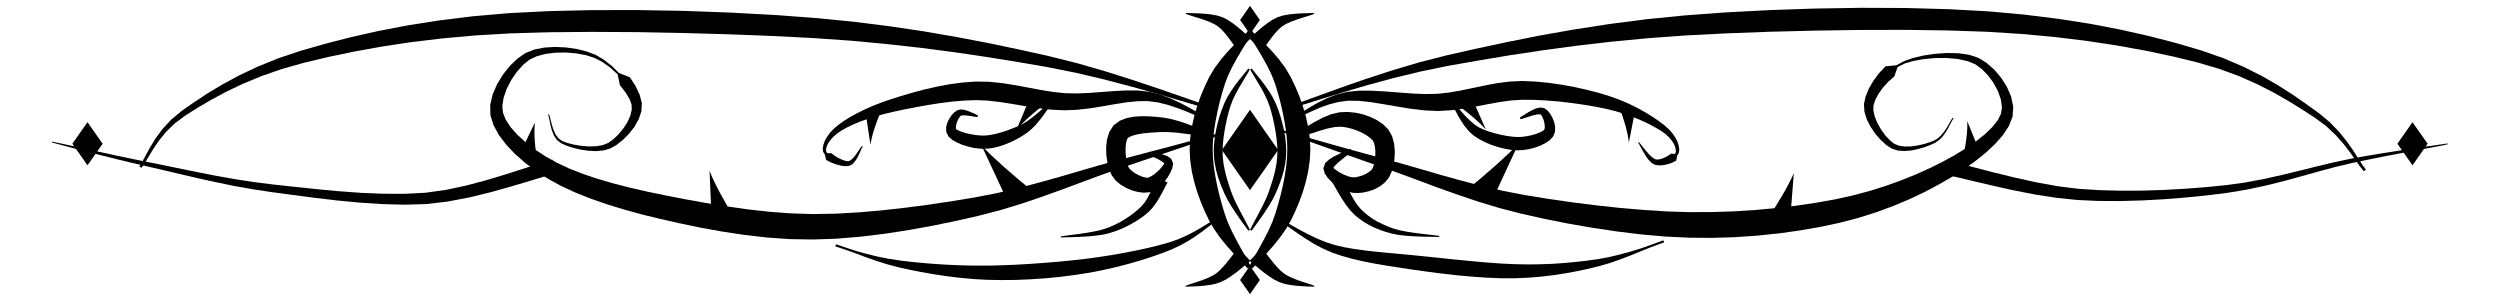
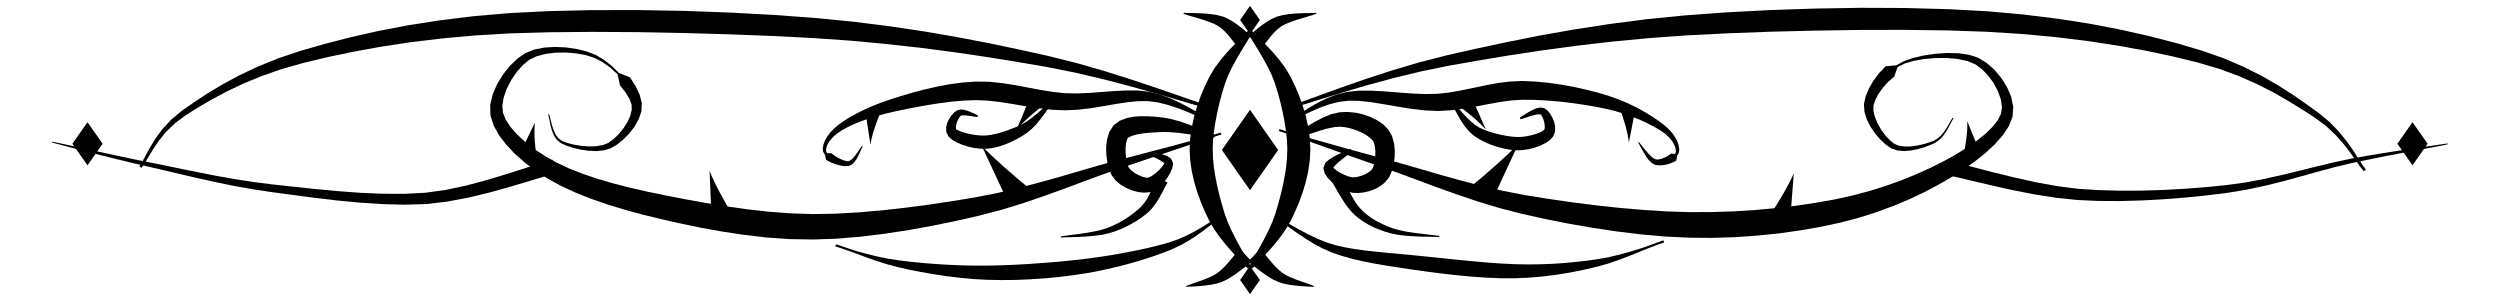
<svg xmlns="http://www.w3.org/2000/svg" viewBox="0 0 400 48" width="400" height="48">
  <path d="M204.71 20.66L206.16 21.1L208.06 21.66L210.34 22.32L212.9 23.05L215.65 23.82L218.49 24.6L221.34 25.37L224.25 26.17L227.31 27.05L230.49 27.98L233.78 28.89L237.14 29.77L240.56 30.55L244.03 31.22L247.62 31.8L251.38 32.35L255.24 32.84L259.12 33.26L262.98 33.59L266.74 33.83L270.35 33.94L273.87 33.93L277.37 33.82L280.82 33.6L284.21 33.29L287.48 32.9L290.62 32.43L293.6 31.9L296.42 31.28L299.15 30.55L301.76 29.73L304.25 28.83L306.6 27.88L308.79 26.89L310.8 25.89L312.7 24.85L314.51 23.75L316.17 22.61L317.62 21.45L318.81 20.29L319.67 19.19L320.16 18.19L320.31 17.15L320.14 15.93L319.68 14.6L318.97 13.28L318.07 12.05L317.07 11.03L316.04 10.28L314.81 9.78L313.26 9.44L311.5 9.28L309.66 9.29L307.85 9.45L306.2 9.74L304.81 10.14L303.61 10.73L303.09 12.24L302.1 13.1L301.24 14.06L300.53 15.06L300.03 16.02L299.76 16.85L299.74 17.67L299.96 18.65L300.39 19.7L300.98 20.74L301.67 21.69L302.4 22.46L303.08 23L303.8 23.3L304.69 23.44L305.69 23.43L306.73 23.29L307.75 23.07L308.67 22.79L309.44 22.5L310.07 22.12L310.62 21.6L311.11 20.99L311.53 20.35L311.89 19.73L312.18 19.21L312.43 18.84L312.57 18.93L312.34 19.3L312.06 19.83L311.73 20.46L311.33 21.14L310.85 21.8L310.29 22.39L309.62 22.85L308.83 23.21L307.89 23.56L306.85 23.86L305.76 24.08L304.67 24.17L303.62 24.08L302.67 23.77L301.78 23.18L300.9 22.38L300.05 21.4L299.29 20.29L298.69 19.11L298.31 17.89L298.23 16.67L298.49 15.46L299 14.22L299.72 12.96L300.62 11.74L301.69 10.61L303.43 10.44L304.66 9.77L306.08 9.28L307.76 8.88L309.61 8.61L311.51 8.48L313.37 8.52L315.08 8.77L316.55 9.26L317.85 10.06L319.08 11.14L320.18 12.44L321.11 13.9L321.78 15.46L322.12 17.07L322.01 18.67L321.41 20.19L320.44 21.65L319.18 23.08L317.67 24.48L315.97 25.84L314.13 27.14L312.2 28.37L310.15 29.55L307.92 30.73L305.51 31.87L302.94 32.95L300.23 33.95L297.38 34.85L294.41 35.63L291.32 36.29L288.06 36.86L284.66 37.34L281.16 37.7L277.57 37.95L273.93 38.06L270.26 38.03L266.51 37.85L262.63 37.51L258.68 37.03L254.73 36.44L250.83 35.76L247.04 35L243.41 34.19L239.89 33.28L236.45 32.24L233.1 31.11L229.85 29.95L226.74 28.79L223.76 27.69L220.93 26.68L218.15 25.71L215.36 24.73L212.67 23.77L210.16 22.88L207.92 22.09L206.04 21.44L204.62 20.96Z" fill="#000" />
  <path d="M206.39 16.93L208.54 16.2L211.34 15.18L214.69 13.97L218.49 12.65L222.62 11.3L226.99 10L231.48 8.85L236.13 7.8L241.08 6.74L246.29 5.7L251.77 4.73L257.47 3.85L263.4 3.08L269.51 2.47L276.02 1.99L283.03 1.62L290.33 1.37L297.7 1.25L304.91 1.28L311.77 1.47L318.05 1.81L323.83 2.33L329.31 3.01L334.49 3.82L339.37 4.76L343.93 5.79L348.19 6.89L352.13 8.05L355.73 9.3L358.98 10.69L361.9 12.16L364.52 13.67L366.88 15.18L369.01 16.66L370.97 18.07L372.72 19.51L374.19 21.02L375.42 22.54L376.44 23.97L377.27 25.27L377.96 26.34L378.54 27.14L378.2 27.39L377.58 26.61L376.84 25.55L375.96 24.31L374.9 22.95L373.64 21.54L372.16 20.15L370.4 18.85L368.41 17.56L366.23 16.21L363.84 14.84L361.22 13.5L358.32 12.21L355.11 11.03L351.56 9.98L347.65 9.03L343.42 8.13L338.89 7.31L334.06 6.57L328.94 5.94L323.54 5.44L317.86 5.08L311.66 4.87L304.88 4.78L297.72 4.79L290.41 4.9L283.16 5.08L276.2 5.34L269.74 5.67L263.7 6.11L257.82 6.67L252.15 7.33L246.69 8.07L241.46 8.86L236.5 9.69L231.83 10.51L227.34 11.43L222.96 12.49L218.79 13.62L214.95 14.75L211.55 15.8L208.7 16.69L206.52 17.33Z" fill="#000" />
  <path d="M311.53 25.69L313.43 26.14L315.98 26.81L318.99 27.59L322.31 28.4L325.79 29.17L329.25 29.8L332.54 30.21L335.8 30.42L339.19 30.51L342.67 30.5L346.16 30.39L349.62 30.2L352.98 29.94L356.17 29.62L359.23 29.2L362.22 28.64L365.13 27.99L367.97 27.3L370.74 26.61L373.42 25.97L376.01 25.42L378.6 24.95L381.24 24.51L383.82 24.1L386.24 23.73L388.41 23.41L390.24 23.15L391.61 22.95L391.63 23.09L390.27 23.37L388.46 23.71L386.31 24.11L383.9 24.56L381.34 25.05L378.72 25.58L376.15 26.12L373.6 26.73L370.95 27.44L368.21 28.21L365.38 28.98L362.45 29.71L359.43 30.35L356.34 30.86L353.11 31.26L349.73 31.6L346.24 31.88L342.71 32.07L339.19 32.17L335.73 32.15L332.39 32L328.99 31.65L325.43 31.09L321.88 30.39L318.5 29.63L315.45 28.91L312.91 28.31L311.03 27.9Z" fill="#000" />
  <path d="M206.24 22.11L206.93 21.66L207.89 21.02L209.04 20.28L210.33 19.52L211.67 18.81L213.03 18.26L214.34 17.96L215.61 17.91L216.86 18.03L218.09 18.3L219.26 18.71L220.35 19.24L221.31 19.9L222.14 20.73L222.73 21.78L223.05 22.94L223.17 24.11L223.13 25.28L222.97 26.39L222.68 27.42L222.26 28.36L221.61 29.17L220.82 29.8L219.96 30.27L219.05 30.59L218.14 30.8L217.25 30.89L216.37 30.84L215.49 30.61L214.63 30.21L213.82 29.7L213.07 29.11L212.45 28.47L211.97 27.78L211.73 26.91L212.06 26.06L212.68 25.5L213.43 25.04L214.24 24.64L215.01 24.3L215.67 24.03L216.1 23.83L216.33 24.18L215.97 24.52L215.4 24.96L214.75 25.47L214.1 26.01L213.58 26.52L213.31 26.89L213.32 26.9L213.41 26.91L213.73 27.19L214.26 27.55L214.9 27.89L215.57 28.17L216.18 28.34L216.62 28.38L217.04 28.33L217.58 28.2L218.16 28L218.71 27.73L219.16 27.42L219.48 27.13L219.65 26.87L219.79 26.46L219.94 25.8L220.04 25.02L220.06 24.22L219.99 23.48L219.85 22.9L219.68 22.54L219.36 22.19L218.8 21.75L218.07 21.31L217.22 20.92L216.3 20.6L215.37 20.38L214.5 20.27L213.53 20.33L212.31 20.58L210.96 20.98L209.59 21.43L208.31 21.88L207.22 22.26L206.41 22.49Z" fill="#000" />
  <path d="M234.6 30.46Q240.31 25.79 242.97 22.96Q241.57 25.97 238.99 31.54Z" fill="#000" />
  <path d="M282.43 35.61Q285.72 30.68 287.01 27.72Q286.81 30.28 286.44 35.02Z" fill="#000" />
  <path d="M313.94 25.83Q314.88 21.79 314.76 19.39Q315.38 20.92 316.54 23.75Z" fill="#000" />
  <path d="M386 26.45L388.42 23L386 19.55L383.58 23Z" fill="#000" />
  <path d="M206.73 18.9L207.46 18.49L208.4 17.9L209.54 17.19L210.84 16.44L212.3 15.72L213.89 15.11L215.59 14.69L217.45 14.51L219.47 14.51L221.6 14.63L223.78 14.8L225.94 14.96L228.03 15.05L229.98 15.01L231.84 14.81L233.71 14.48L235.61 14.09L237.54 13.68L239.51 13.31L241.53 13.05L243.59 12.96L245.66 13.05L247.76 13.25L249.86 13.55L251.92 13.93L253.9 14.37L255.76 14.85L257.48 15.37L259.07 15.94L260.58 16.58L261.99 17.27L263.28 17.99L264.44 18.71L265.47 19.41L266.34 20.07L267.07 20.74L267.66 21.42L268.11 22.1L268.43 22.75L268.61 23.37L268.68 23.94L268.62 24.45L268.35 24.91L268.2 25.7L267.54 26.03L266.83 26.28L266.1 26.43L265.41 26.46L264.76 26.36L264.2 26.02L263.72 25.52L263.3 24.91L262.92 24.28L262.58 23.67L262.31 23.16L262.1 22.81L262.21 22.73L262.48 23.04L262.84 23.5L263.27 24.03L263.74 24.58L264.21 25.05L264.66 25.39L265 25.52L265.38 25.51L265.89 25.39L266.44 25.17L266.95 24.89L267.36 24.58L268 24.63L268.13 24.32L268.13 23.97L268.03 23.53L267.82 23.03L267.49 22.5L267.03 21.96L266.45 21.42L265.73 20.91L264.84 20.39L263.8 19.83L262.62 19.28L261.32 18.74L259.93 18.23L258.46 17.78L256.91 17.4L255.25 17.07L253.42 16.76L251.49 16.48L249.5 16.25L247.49 16.08L245.51 15.98L243.62 15.96L241.81 16.07L239.99 16.32L238.11 16.66L236.19 17.03L234.21 17.38L232.17 17.64L230.07 17.76L227.9 17.66L225.7 17.4L223.5 17.04L221.36 16.67L219.32 16.34L217.44 16.14L215.76 16.11L214.19 16.31L212.66 16.7L211.2 17.22L209.86 17.81L208.66 18.38L207.66 18.87L206.88 19.21Z" fill="#000" />
  <path d="M205.1 35.18L205.85 35.58L206.82 36.14L207.98 36.79L209.29 37.48L210.69 38.15L212.15 38.75L213.61 39.21L215.11 39.56L216.7 39.84L218.37 40.07L220.13 40.27L221.98 40.45L223.92 40.63L225.95 40.82L228.14 41.04L230.49 41.28L232.94 41.54L235.43 41.78L237.89 42L240.24 42.17L242.44 42.27L244.5 42.31L246.49 42.28L248.42 42.21L250.29 42.08L252.11 41.91L253.88 41.71L255.59 41.47L257.33 41.16L259.1 40.74L260.86 40.26L262.51 39.75L263.99 39.24L265.22 38.78L266.14 38.45L266.26 38.79L265.34 39.11L264.11 39.57L262.66 40.15L261.05 40.81L259.33 41.47L257.57 42.09L255.83 42.59L254.11 43.01L252.33 43.39L250.49 43.73L248.59 44.02L246.61 44.26L244.56 44.43L242.43 44.52L240.15 44.52L237.72 44.42L235.21 44.24L232.69 44L230.22 43.71L227.86 43.4L225.68 43.09L223.65 42.78L221.71 42.48L219.86 42.16L218.08 41.81L216.37 41.41L214.75 40.96L213.2 40.44L211.7 39.79L210.25 39.02L208.89 38.18L207.64 37.35L206.54 36.58L205.63 35.94L204.92 35.49Z" fill="#000" />
  <path d="M232.44 16.23Q236.05 18.81 237.76 20.76Q236.96 18.97 235.48 15.63Z" fill="#000" />
  <path d="M232.47 16.37L232.87 16.77L233.37 17.34L233.96 18.01L234.61 18.72L235.3 19.39L236 19.98L236.68 20.41L237.43 20.75L238.3 21.07L239.22 21.34L240.17 21.57L241.1 21.75L241.98 21.87L242.75 21.92L243.48 21.9L244.25 21.8L245.02 21.64L245.74 21.43L246.35 21.2L246.81 20.96L247.03 20.81L247.11 20.7L247.17 20.37L247.14 19.9L247.03 19.37L246.86 18.88L246.66 18.51L246.55 18.34L246.41 18.29L245.99 18.3L245.42 18.42L244.79 18.61L244.18 18.81L243.65 18.98L243.28 19.07L243.17 18.81L243.49 18.61L243.95 18.32L244.51 17.97L245.12 17.63L245.75 17.35L246.39 17.2L247.06 17.29L247.6 17.68L248.03 18.2L248.39 18.84L248.67 19.54L248.83 20.3L248.8 21.1L248.48 21.87L247.92 22.46L247.24 22.91L246.45 23.3L245.57 23.62L244.64 23.86L243.67 24.01L242.71 24.05L241.73 23.97L240.71 23.79L239.67 23.53L238.62 23.18L237.62 22.76L236.68 22.27L235.82 21.72L235.06 21.04L234.38 20.23L233.79 19.36L233.28 18.49L232.85 17.69L232.51 17.02L232.25 16.54Z" fill="#000" />
  <path d="M214.45 27.67L214.74 28.24L215.11 29.02L215.54 29.93L216.03 30.89L216.55 31.84L217.1 32.7L217.67 33.39L218.26 33.97L218.92 34.51L219.62 35L220.36 35.44L221.16 35.84L221.99 36.21L222.87 36.54L223.86 36.82L225.02 37.06L226.26 37.25L227.49 37.41L228.63 37.54L229.58 37.65L230.28 37.75L230.26 37.92L229.56 37.9L228.6 37.88L227.46 37.86L226.21 37.81L224.93 37.72L223.72 37.58L222.64 37.36L221.68 37.09L220.76 36.77L219.88 36.41L219.03 35.99L218.22 35.51L217.44 34.97L216.7 34.35L215.97 33.58L215.28 32.67L214.64 31.69L214.06 30.72L213.55 29.83L213.13 29.1L212.82 28.58Z" fill="#000" />
  <path d="M258.96 16.81Q260.37 20.46 260.62 22.8Q260.95 21.12 261.56 18Z" fill="#000" />
  <path d="M195.34 21.22L193.9 21.63L191.99 22.15L189.71 22.77L187.15 23.46L184.4 24.18L181.56 24.93L178.7 25.68L175.79 26.47L172.73 27.36L169.55 28.29L166.26 29.21L162.91 30.1L159.5 30.9L156.06 31.57L152.49 32.16L148.78 32.72L144.98 33.22L141.16 33.65L137.36 33.98L133.65 34.19L130.08 34.25L126.58 34.14L123.07 33.88L119.58 33.49L116.15 33L112.8 32.45L109.58 31.87L106.52 31.27L103.6 30.67L100.79 30.03L98.11 29.34L95.57 28.6L93.2 27.8L91.04 26.95L89.08 26.03L87.28 25.02L85.59 23.91L84.06 22.73L82.74 21.52L81.67 20.31L80.91 19.13L80.48 18.06L80.37 16.95L80.58 15.63L81.08 14.2L81.82 12.77L82.72 11.46L83.72 10.36L84.72 9.55L85.85 9.01L87.26 8.63L88.85 8.43L90.52 8.4L92.18 8.54L93.73 8.82L95.08 9.25L96.33 9.89L97.6 10.79L98.81 11.88L99.19 13.64L100.08 14.77L100.72 15.84L101.05 16.72L101.08 17.54L100.85 18.52L100.37 19.57L99.7 20.6L98.91 21.55L98.08 22.33L97.29 22.88L96.43 23.22L95.36 23.4L94.17 23.43L92.95 23.33L91.78 23.13L90.74 22.86L89.94 22.56L89.36 22.14L88.91 21.54L88.58 20.83L88.33 20.07L88.14 19.35L87.99 18.73L87.85 18.29L87.69 18.35L87.82 18.78L87.95 19.39L88.1 20.13L88.32 20.92L88.64 21.7L89.1 22.38L89.74 22.9L90.59 23.29L91.65 23.64L92.85 23.93L94.13 24.12L95.4 24.18L96.62 24.06L97.7 23.73L98.7 23.15L99.7 22.35L100.66 21.38L101.52 20.27L102.2 19.06L102.63 17.79L102.69 16.47L102.34 15.15L101.69 13.77L100.79 12.38L99.03 11.67L97.84 10.51L96.57 9.52L95.29 8.77L93.89 8.24L92.29 7.84L90.57 7.59L88.81 7.51L87.1 7.61L85.5 7.92L84.09 8.48L82.83 9.35L81.61 10.51L80.49 11.91L79.54 13.46L78.83 15.1L78.43 16.79L78.47 18.46L78.97 20.05L79.82 21.6L80.97 23.12L82.37 24.6L83.97 26.02L85.75 27.36L87.66 28.59L89.73 29.73L92.02 30.79L94.48 31.77L97.1 32.68L99.86 33.53L102.74 34.32L105.7 35.04L108.79 35.74L112.07 36.42L115.5 37.04L119.05 37.58L122.69 38L126.38 38.26L130.09 38.32L133.85 38.19L137.7 37.87L141.61 37.39L145.5 36.79L149.35 36.09L153.08 35.32L156.68 34.5L160.17 33.59L163.6 32.54L166.95 31.4L170.18 30.23L173.3 29.07L176.27 27.97L179.1 26.97L181.88 26.03L184.67 25.08L187.36 24.18L189.88 23.33L192.12 22.59L194 21.97L195.43 21.52Z" fill="#000" />
  <path d="M194.43 17.28L192.13 16.53L189.12 15.48L185.51 14.23L181.46 12.87L177.08 11.48L172.52 10.16L167.91 9L163.23 7.96L158.33 6.93L153.2 5.95L147.84 5.02L142.25 4.19L136.42 3.46L130.36 2.87L123.83 2.39L116.77 2.01L109.41 1.74L101.96 1.61L94.68 1.62L87.78 1.78L81.5 2.1L75.77 2.59L70.39 3.25L65.32 4.04L60.58 4.95L56.13 5.95L51.98 7.02L48.1 8.13L44.51 9.33L41.24 10.66L38.27 12.06L35.59 13.51L33.17 14.96L31.01 16.39L29.06 17.75L27.38 19.15L26.01 20.63L24.91 22.11L24.05 23.52L23.35 24.79L22.79 25.84L22.29 26.62L22.64 26.85L23.18 26.08L23.79 25.04L24.53 23.82L25.44 22.49L26.56 21.11L27.93 19.77L29.61 18.51L31.57 17.27L33.77 15.98L36.21 14.67L38.9 13.39L41.86 12.17L45.1 11.04L48.65 10.04L52.5 9.12L56.63 8.26L61.04 7.46L65.74 6.75L70.74 6.15L76.05 5.67L81.68 5.34L87.87 5.16L94.7 5.1L101.93 5.14L109.32 5.28L116.64 5.49L123.65 5.76L130.12 6.09L136.13 6.51L141.91 7.05L147.47 7.67L152.81 8.37L157.94 9.13L162.85 9.92L167.55 10.73L172.16 11.65L176.74 12.73L181.15 13.89L185.26 15.04L188.91 16.12L191.98 17.03L194.31 17.69Z" fill="#000" />
  <path d="M88.38 25.54L86.55 26.08L84.11 26.87L81.22 27.8L78.03 28.77L74.67 29.67L71.3 30.39L68.05 30.84L64.77 31.01L61.28 31L57.67 30.85L54.02 30.58L50.41 30.24L46.92 29.87L43.63 29.51L40.53 29.12L37.53 28.65L34.64 28.14L31.83 27.59L29.11 27.04L26.47 26.49L23.91 25.98L21.33 25.46L18.71 24.91L16.14 24.35L13.71 23.82L11.54 23.34L9.72 22.95L8.34 22.66L8.31 22.8L9.67 23.16L11.47 23.64L13.62 24.2L16.03 24.81L18.59 25.45L21.2 26.08L23.76 26.67L26.31 27.26L28.93 27.88L31.64 28.51L34.44 29.13L37.34 29.73L40.35 30.27L43.47 30.74L46.76 31.18L50.25 31.64L53.88 32.07L57.56 32.42L61.22 32.66L64.79 32.75L68.2 32.65L71.61 32.25L75.11 31.58L78.57 30.74L81.83 29.82L84.76 28.95L87.19 28.21L89 27.72Z" fill="#000" />
  <path d="M194.36 21.61L193.64 21.3L192.64 20.88L191.44 20.39L190.12 19.89L188.75 19.42L187.4 19.05L186.16 18.82L185 18.69L183.82 18.61L182.62 18.59L181.43 18.67L180.28 18.89L179.18 19.31L178.17 20.06L177.48 21.13L177.12 22.32L176.98 23.54L177.01 24.76L177.17 25.95L177.45 27.04L177.87 28.03L178.51 28.89L179.32 29.56L180.21 30.08L181.14 30.47L182.08 30.72L183.01 30.83L183.95 30.76L184.84 30.39L185.61 29.81L186.26 29.12L186.83 28.36L187.27 27.6L187.58 26.87L187.7 26.11L187.36 25.38L186.77 24.98L186.11 24.73L185.41 24.57L184.76 24.44L184.21 24.35L183.85 24.28L183.7 24.68L184.03 24.87L184.54 25.12L185.13 25.39L185.7 25.7L186.15 26L186.35 26.21L186.3 26.17L186.19 26.31L185.89 26.73L185.42 27.24L184.87 27.73L184.3 28.14L183.82 28.39L183.53 28.45L183.22 28.39L182.71 28.25L182.12 28L181.54 27.67L181.04 27.3L180.68 26.93L180.49 26.62L180.34 26.16L180.19 25.42L180.1 24.56L180.09 23.68L180.17 22.9L180.31 22.36L180.43 22.12L180.64 21.95L181.15 21.72L181.9 21.51L182.83 21.35L183.87 21.24L184.95 21.17L186 21.12L187.1 21.14L188.38 21.24L189.75 21.41L191.12 21.6L192.39 21.79L193.47 21.94L194.26 22.02Z" fill="#000" />
  <path d="M165.45 30.77Q159.72 26.12 157.06 23.3Q158.46 26.29 161.06 31.87Z" fill="#000" />
  <path d="M117.82 35.39Q114.71 30.35 113.53 27.34Q113.64 29.9 113.84 34.66Z" fill="#000" />
  <path d="M86.02 26.08Q85.31 21.99 85.59 19.6Q84.87 21.09 83.54 23.85Z" fill="#000" />
  <path d="M14 26.45L11.58 23L14 19.55L16.42 23Z" fill="#000" />
  <path d="M193.45 18.98L192.64 18.57L191.58 17.96L190.3 17.24L188.85 16.47L187.28 15.74L185.61 15.11L183.89 14.68L182.09 14.48L180.19 14.47L178.23 14.57L176.24 14.72L174.24 14.87L172.29 14.95L170.4 14.91L168.51 14.71L166.56 14.4L164.54 14.02L162.47 13.63L160.37 13.3L158.24 13.08L156.13 13.05L154.03 13.2L151.94 13.48L149.87 13.87L147.86 14.33L145.94 14.84L144.15 15.37L142.51 15.89L141 16.41L139.58 16.97L138.26 17.56L137.05 18.16L135.96 18.76L134.99 19.37L134.15 19.97L133.42 20.59L132.81 21.23L132.33 21.89L131.97 22.54L131.74 23.16L131.64 23.74L131.7 24.28L131.99 24.77L132.19 25.59L132.9 25.97L133.67 26.27L134.44 26.48L135.16 26.59L135.8 26.56L136.35 26.3L136.78 25.85L137.13 25.31L137.42 24.74L137.67 24.2L137.87 23.74L138.03 23.44L137.91 23.36L137.69 23.64L137.41 24.06L137.08 24.54L136.72 25.03L136.33 25.45L135.97 25.71L135.68 25.8L135.28 25.74L134.72 25.55L134.1 25.26L133.51 24.9L133.02 24.51L132.33 24.5L132.17 24.15L132.18 23.79L132.3 23.34L132.55 22.85L132.93 22.33L133.42 21.8L134.02 21.3L134.74 20.82L135.58 20.36L136.55 19.9L137.64 19.45L138.85 19.01L140.16 18.6L141.56 18.21L143.06 17.86L144.7 17.51L146.49 17.16L148.38 16.82L150.33 16.51L152.31 16.26L154.27 16.09L156.17 16.02L158.04 16.1L159.97 16.32L161.97 16.63L164.02 16.98L166.11 17.3L168.21 17.55L170.32 17.65L172.41 17.56L174.49 17.32L176.51 16.99L178.46 16.65L180.33 16.36L182.08 16.19L183.7 16.18L185.29 16.39L186.9 16.79L188.49 17.32L189.98 17.9L191.32 18.47L192.45 18.96L193.3 19.3Z" fill="#000" />
  <path d="M194.49 35.01L193.87 35.38L193.07 35.88L192.11 36.46L191.02 37.09L189.8 37.71L188.48 38.29L187.05 38.79L185.47 39.23L183.72 39.66L181.83 40.07L179.85 40.46L177.8 40.82L175.72 41.14L173.64 41.42L171.51 41.66L169.29 41.88L167.01 42.06L164.71 42.23L162.41 42.36L160.16 42.45L158 42.5L155.87 42.5L153.75 42.45L151.63 42.36L149.56 42.23L147.56 42.07L145.64 41.88L143.84 41.66L142.1 41.39L140.37 41.04L138.7 40.63L137.14 40.2L135.77 39.76L134.63 39.37L133.76 39.09L133.65 39.42L134.52 39.7L135.66 40.09L137.02 40.58L138.54 41.15L140.18 41.73L141.89 42.27L143.64 42.74L145.44 43.14L147.36 43.52L149.37 43.87L151.46 44.19L153.61 44.45L155.78 44.65L157.97 44.77L160.2 44.81L162.5 44.79L164.85 44.69L167.21 44.53L169.53 44.31L171.8 44.02L173.97 43.69L176.09 43.29L178.2 42.82L180.27 42.3L182.26 41.73L184.14 41.14L185.88 40.52L187.46 39.91L188.9 39.23L190.22 38.49L191.4 37.72L192.45 36.97L193.35 36.29L194.09 35.72L194.68 35.31Z" fill="#000" />
  <path d="M167.85 16.12Q164.31 18.78 162.64 20.77Q163.4 18.95 164.81 15.58Z" fill="#000" />
  <path d="M168.05 16.36L167.62 16.7L167.06 17.18L166.41 17.76L165.69 18.37L164.94 18.97L164.18 19.5L163.45 19.92L162.69 20.27L161.85 20.61L160.98 20.93L160.09 21.21L159.23 21.44L158.42 21.6L157.68 21.68L156.94 21.68L156.13 21.61L155.3 21.47L154.51 21.29L153.82 21.07L153.29 20.85L153.04 20.72L152.98 20.67L152.94 20.45L152.97 20.07L153.09 19.6L153.28 19.15L153.5 18.78L153.65 18.58L153.8 18.49L154.14 18.45L154.62 18.47L155.14 18.54L155.65 18.62L156.09 18.7L156.4 18.73L156.47 18.45L156.2 18.33L155.8 18.14L155.31 17.93L154.78 17.72L154.22 17.56L153.65 17.51L153.1 17.67L152.64 18.01L152.23 18.47L151.86 19.02L151.56 19.65L151.38 20.34L151.4 21.11L151.76 21.84L152.35 22.37L153.07 22.78L153.9 23.14L154.83 23.44L155.81 23.67L156.82 23.79L157.8 23.8L158.77 23.69L159.75 23.46L160.73 23.14L161.69 22.75L162.62 22.29L163.49 21.8L164.3 21.26L165.07 20.63L165.79 19.9L166.44 19.11L167.03 18.33L167.54 17.61L167.95 17L168.26 16.56Z" fill="#000" />
  <path d="M185.15 28.34L184.93 28.81L184.66 29.44L184.35 30.16L184 30.93L183.6 31.69L183.15 32.39L182.65 32.99L182.06 33.55L181.37 34.11L180.62 34.66L179.81 35.18L178.96 35.67L178.07 36.1L177.17 36.48L176.16 36.79L174.99 37.05L173.75 37.27L172.52 37.45L171.38 37.59L170.42 37.72L169.73 37.83L169.74 38L170.45 37.97L171.41 37.95L172.56 37.91L173.81 37.84L175.1 37.73L176.33 37.57L177.43 37.32L178.43 37L179.41 36.62L180.36 36.18L181.27 35.69L182.12 35.17L182.92 34.61L183.65 34.02L184.33 33.33L184.93 32.54L185.45 31.72L185.89 30.92L186.27 30.2L186.57 29.62L186.81 29.21Z" fill="#000" />
  <path d="M141.19 17.25Q139.62 20.83 139.27 23.16Q139.01 21.47 138.54 18.32Z" fill="#000" />
  <path d="M199.89 42.63L200.28 41.85L200.85 40.82L201.53 39.61L202.25 38.28L202.96 36.89L203.58 35.5L204.06 34.17L204.47 32.79L204.87 31.33L205.23 29.83L205.53 28.31L205.77 26.8L205.92 25.32L205.97 23.9L205.92 22.46L205.76 20.95L205.51 19.39L205.2 17.82L204.84 16.27L204.43 14.78L204.01 13.4L203.5 12.07L202.84 10.7L202.09 9.33L201.32 8.02L200.59 6.84L199.98 5.82L199.56 5.05L200.02 4.71L200.64 5.31L201.48 6.13L202.49 7.12L203.57 8.26L204.65 9.52L205.66 10.88L206.5 12.29L207.2 13.75L207.86 15.3L208.44 16.94L208.94 18.64L209.32 20.39L209.57 22.15L209.66 23.89L209.57 25.63L209.32 27.36L208.94 29.07L208.45 30.72L207.87 32.31L207.24 33.81L206.56 35.24L205.75 36.64L204.79 38.01L203.76 39.29L202.72 40.46L201.77 41.49L200.96 42.33L200.36 42.96Z" fill="#000" />
  <path d="M199.64 42.96L199.04 42.33L198.23 41.49L197.28 40.46L196.24 39.29L195.21 38.01L194.25 36.64L193.44 35.24L192.76 33.81L192.13 32.31L191.55 30.72L191.06 29.07L190.68 27.36L190.43 25.63L190.34 23.89L190.43 22.15L190.68 20.39L191.06 18.64L191.56 16.94L192.14 15.3L192.8 13.75L193.5 12.29L194.34 10.88L195.35 9.52L196.43 8.26L197.51 7.12L198.52 6.13L199.36 5.31L199.98 4.71L200.44 5.05L200.02 5.82L199.41 6.84L198.68 8.02L197.91 9.33L197.16 10.7L196.5 12.07L195.99 13.4L195.57 14.78L195.16 16.27L194.8 17.82L194.49 19.39L194.24 20.95L194.08 22.46L194.03 23.9L194.08 25.32L194.23 26.8L194.47 28.31L194.77 29.83L195.13 31.33L195.53 32.79L195.94 34.17L196.42 35.5L197.04 36.89L197.75 38.28L198.47 39.61L199.15 40.82L199.72 41.85L200.11 42.63Z" fill="#000" />
-   <path d="M200.01 36.77L200.3 36.2L200.7 35.43L201.19 34.52L201.71 33.53L202.23 32.51L202.69 31.5L203.05 30.57L203.35 29.67L203.63 28.78L203.88 27.88L204.09 26.98L204.25 26.08L204.35 25.16L204.38 24.23L204.35 23.24L204.25 22.19L204.1 21.11L203.9 20.01L203.67 18.93L203.4 17.89L203.11 16.92L202.75 15.98L202.29 15.02L201.77 14.06L201.23 13.16L200.74 12.33L200.32 11.64L200.03 11.11L200.26 10.96L200.63 11.42L201.14 12.05L201.75 12.8L202.4 13.66L203.04 14.58L203.63 15.55L204.11 16.53L204.51 17.53L204.87 18.6L205.18 19.72L205.44 20.86L205.64 22.01L205.76 23.14L205.8 24.23L205.75 25.28L205.61 26.29L205.41 27.28L205.14 28.24L204.82 29.17L204.47 30.08L204.08 30.99L203.6 31.95L203.02 32.94L202.38 33.93L201.74 34.86L201.14 35.7L200.63 36.4L200.26 36.91Z" fill="#000" />
-   <path d="M199.74 36.91L199.37 36.4L198.86 35.7L198.26 34.86L197.62 33.93L196.98 32.94L196.4 31.95L195.92 30.99L195.53 30.08L195.18 29.17L194.86 28.24L194.59 27.28L194.39 26.29L194.25 25.28L194.2 24.23L194.24 23.14L194.36 22.01L194.56 20.86L194.82 19.72L195.13 18.6L195.49 17.53L195.89 16.53L196.37 15.55L196.96 14.58L197.6 13.66L198.25 12.8L198.86 12.05L199.37 11.42L199.74 10.96L199.97 11.11L199.68 11.64L199.26 12.33L198.77 13.16L198.23 14.06L197.71 15.02L197.25 15.98L196.89 16.92L196.6 17.89L196.33 18.93L196.1 20.01L195.9 21.11L195.75 22.19L195.65 23.24L195.62 24.23L195.65 25.16L195.75 26.08L195.91 26.98L196.12 27.88L196.37 28.78L196.65 29.67L196.95 30.57L197.31 31.5L197.77 32.51L198.29 33.53L198.81 34.52L199.3 35.43L199.7 36.2L199.99 36.77Z" fill="#000" />
-   <path d="M200.07 41.74L199.69 42.04L199.16 42.48L198.51 43.02L197.77 43.61L196.97 44.19L196.15 44.72L195.32 45.13L194.46 45.42L193.54 45.6L192.61 45.72L191.71 45.79L190.9 45.83L190.22 45.85L189.72 45.87L189.69 45.74L190.16 45.55L190.81 45.34L191.58 45.09L192.4 44.81L193.22 44.48L193.97 44.13L194.58 43.75L195.12 43.29L195.69 42.7L196.27 42.03L196.81 41.35L197.31 40.7L197.75 40.13L198.09 39.72Z" fill="#000" />
-   <path d="M201.91 39.72L202.25 40.13L202.69 40.7L203.19 41.35L203.73 42.03L204.31 42.7L204.88 43.29L205.42 43.75L206.03 44.13L206.78 44.48L207.6 44.81L208.42 45.09L209.19 45.34L209.84 45.55L210.31 45.74L210.28 45.87L209.78 45.85L209.1 45.83L208.29 45.79L207.39 45.72L206.46 45.6L205.54 45.42L204.68 45.13L203.85 44.72L203.03 44.19L202.23 43.61L201.49 43.02L200.84 42.48L200.31 42.04L199.93 41.74Z" fill="#000" />
-   <path d="M198.08 8.1L197.76 7.69L197.36 7.14L196.91 6.51L196.42 5.85L195.9 5.21L195.36 4.64L194.84 4.2L194.23 3.83L193.46 3.48L192.6 3.16L191.72 2.87L190.91 2.62L190.22 2.4L189.72 2.21L189.75 2.08L190.27 2.09L190.99 2.11L191.86 2.14L192.8 2.2L193.77 2.31L194.72 2.48L195.61 2.76L196.43 3.18L197.23 3.71L197.98 4.29L198.67 4.87L199.28 5.41L199.76 5.84L200.12 6.13Z" fill="#000" />
-   <path d="M199.88 6.13L200.24 5.84L200.72 5.41L201.33 4.87L202.02 4.29L202.77 3.71L203.57 3.18L204.39 2.76L205.28 2.48L206.23 2.31L207.2 2.2L208.14 2.14L209.01 2.11L209.73 2.09L210.25 2.08L210.28 2.21L209.78 2.4L209.09 2.62L208.28 2.87L207.4 3.16L206.54 3.48L205.77 3.83L205.16 4.2L204.64 4.64L204.1 5.21L203.58 5.85L203.09 6.51L202.64 7.14L202.24 7.69L201.92 8.1Z" fill="#000" />
+   <path d="M200.3 41.88L199.91 42.16L199.38 42.58L198.73 43.09L197.99 43.64L197.19 44.19L196.37 44.69L195.53 45.09L194.66 45.37L193.73 45.56L192.78 45.69L191.86 45.78L191.02 45.83L190.32 45.87L189.81 45.9L189.78 45.76L190.26 45.57L190.92 45.33L191.71 45.06L192.55 44.76L193.39 44.42L194.16 44.06L194.8 43.67L195.35 43.22L195.94 42.65L196.52 42.01L197.08 41.35L197.58 40.73L198.03 40.19L198.37 39.8Z" fill="#000" />
+   <path d="M201.63 39.8L201.97 40.19L202.42 40.73L202.92 41.35L203.48 42.01L204.06 42.65L204.65 43.22L205.2 43.67L205.84 44.06L206.61 44.42L207.45 44.76L208.29 45.06L209.08 45.33L209.74 45.57L210.22 45.76L210.19 45.9L209.68 45.87L208.98 45.83L208.14 45.78L207.22 45.69L206.27 45.56L205.34 45.37L204.47 45.09L203.63 44.69L202.81 44.19L202.01 43.64L201.27 43.09L200.62 42.58L200.09 42.16L199.7 41.88Z" fill="#000" />
+   <path d="M198.23 7.75L197.91 7.38L197.52 6.87L197.07 6.31L196.59 5.71L196.07 5.13L195.53 4.62L194.98 4.2L194.32 3.85L193.47 3.5L192.52 3.17L191.57 2.88L190.67 2.62L189.91 2.39L189.37 2.2L189.4 2.06L189.97 2.07L190.75 2.08L191.69 2.11L192.72 2.16L193.77 2.26L194.78 2.42L195.7 2.66L196.55 3.04L197.36 3.52L198.11 4.04L198.79 4.57L199.38 5.06L199.84 5.44L200.19 5.7Z" fill="#000" />
+   <path d="M199.81 5.7L200.16 5.44L200.62 5.06L201.21 4.57L201.89 4.04L202.64 3.52L203.45 3.04L204.3 2.66L205.22 2.42L206.23 2.26L207.28 2.16L208.31 2.11L209.25 2.08L210.03 2.07L210.6 2.06L210.63 2.2L210.09 2.39L209.33 2.62L208.43 2.88L207.48 3.17L206.53 3.5L205.68 3.85L205.02 4.2L204.47 4.62L203.93 5.13L203.41 5.71L202.93 6.31L202.48 6.87L202.09 7.38L201.77 7.75Z" fill="#000" />
  <path d="M200 30.43L204.5 24L200 17.57L195.5 24Z" fill="#000" />
  <path d="M200 47.06L201.58 44.8L200 42.54L198.42 44.8Z" fill="#000" />
  <path d="M200 5.46L201.58 3.2L200 0.94L198.42 3.2Z" fill="#000" />
</svg>
